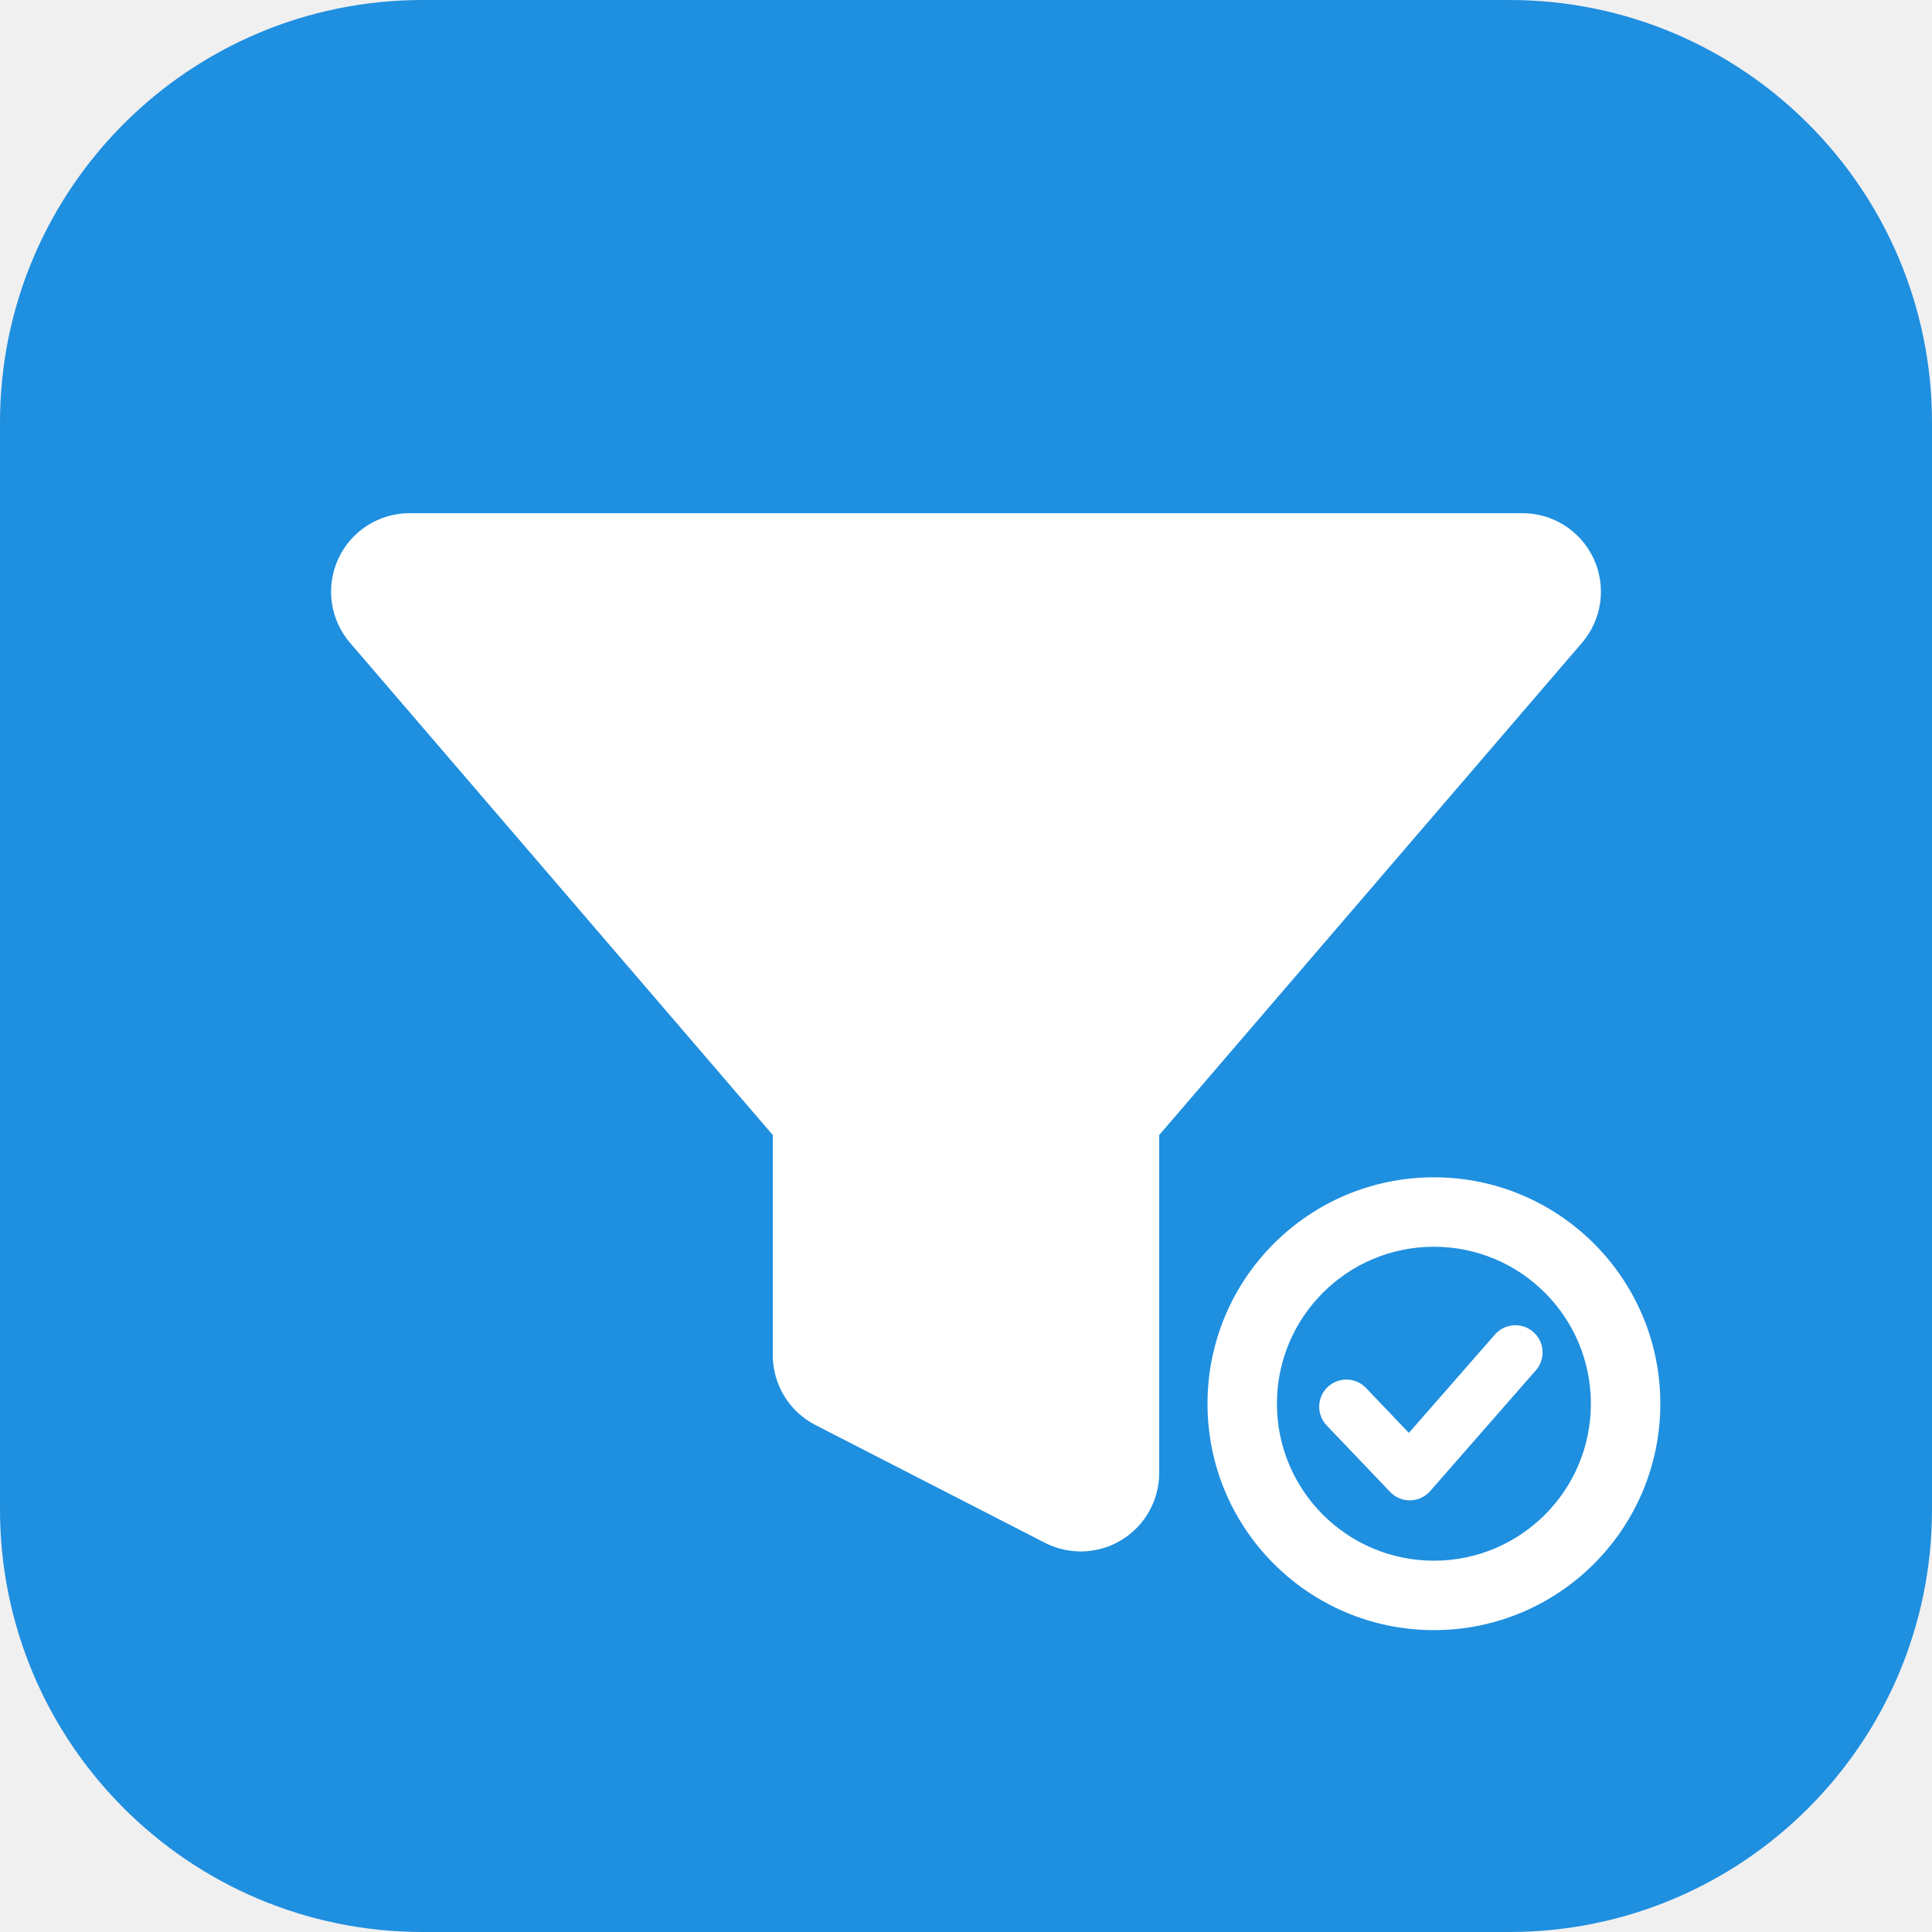
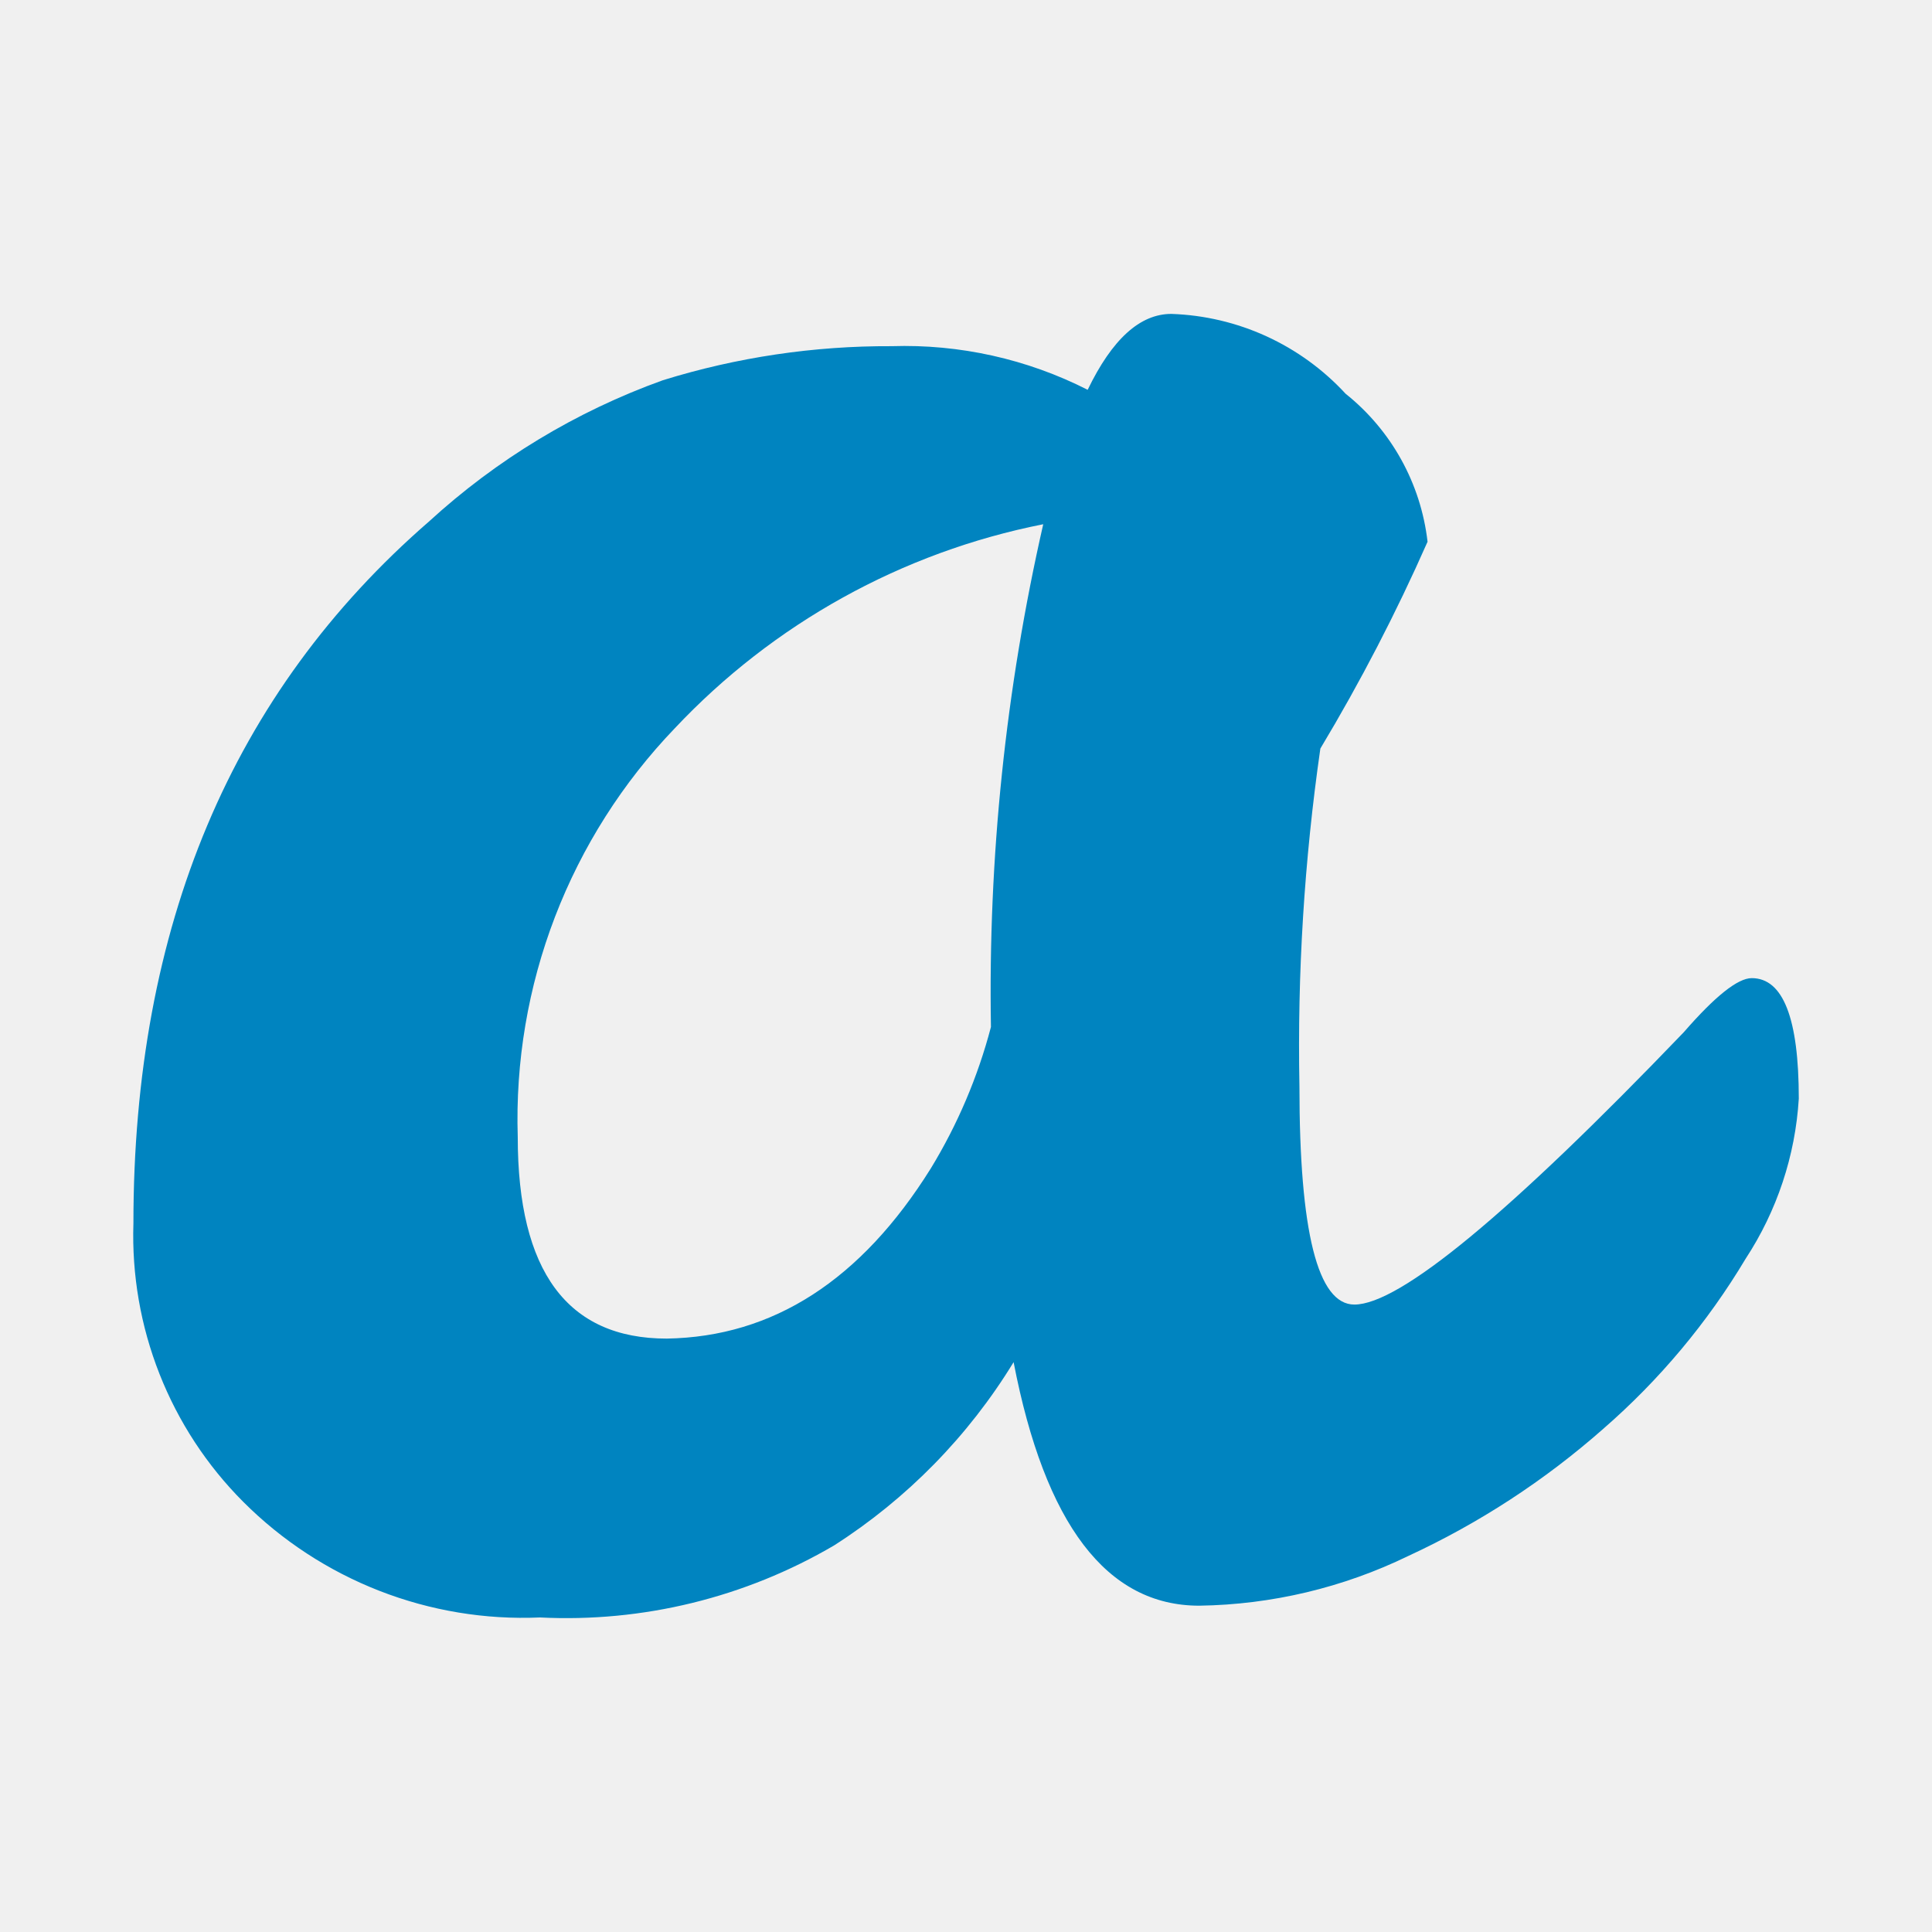
- <svg xmlns="http://www.w3.org/2000/svg" viewBox="0 0 64 64" width="64" height="64" role="img" aria-label="amoCRM">
-   <rect width="64" height="64" rx="14" fill="#1F8FE0" />
-   <path d="M13.6 17h36.8a2.6 2.6 0 0 1 2 4.3L38.4 37.6v11.2a2.6 2.6 0 0 1-3.8 2.3l-7.6-3.9a2.6 2.6 0 0 1-1.4-2.3V37.6L11.6 21.3a2.6 2.6 0 0 1 2-4.3Z" fill="#fff" />
-   <circle cx="47.5" cy="46.5" r="7.5" fill="#fff" />
-   <circle cx="47.5" cy="46.5" r="5.2" fill="#1F8FE0" />
-   <path d="M44.6 46.6l2.1 2.2 3.5-4" fill="none" stroke="#fff" stroke-width="1.8" stroke-linecap="round" stroke-linejoin="round" />
+ <svg xmlns="http://www.w3.org/2000/svg" viewBox="216.13 542.45 143.14 143.14" role="img" aria-label="amoCRM">
+   <path fill="#0084C0" d="M345.914 614.919C348.238 614.919 349.401 617.894 349.401 623.843C349.145 628.073 347.786 632.164 345.462 635.709C342.63 640.444 339.068 644.701 334.906 648.317C330.575 652.137 325.714 655.305 320.475 657.727C315.641 660.077 310.351 661.336 304.979 661.414C298.135 661.414 293.551 655.4 291.227 643.371C287.879 648.85 283.331 653.493 277.926 656.95C271.335 660.813 263.762 662.669 256.135 662.286C252.078 662.462 248.028 661.79 244.244 660.315C240.459 658.839 237.022 656.594 234.15 653.717C231.458 651.021 229.347 647.795 227.948 644.247C226.549 640.699 225.891 636.903 226.015 633.09C226.015 611.103 233.311 593.773 247.903 581.097C252.932 576.49 258.824 572.929 265.239 570.622C270.727 568.919 276.442 568.071 282.188 568.098C287.224 567.936 292.221 569.048 296.715 571.331C298.523 567.583 300.588 565.707 302.913 565.707C305.349 565.788 307.746 566.352 309.962 567.366C312.179 568.383 314.172 569.828 315.826 571.623C319.217 574.33 321.399 578.271 321.896 582.586C319.571 587.854 316.918 592.972 313.954 597.911C312.761 606.198 312.243 614.566 312.404 622.938C312.404 633.714 313.76 639.104 316.472 639.104C319.829 639.104 327.965 632.378 340.878 618.928C343.202 616.255 344.881 614.919 345.914 614.919ZM254.489 626.686C254.489 636.645 258.169 641.625 265.529 641.625C273.406 641.496 279.927 637.293 285.093 629.016C287.079 625.76 288.579 622.229 289.548 618.538C289.335 606.011 290.636 593.505 293.422 581.29C282.965 583.359 273.416 588.651 266.111 596.422C262.257 600.438 259.244 605.184 257.248 610.38C255.252 615.577 254.314 621.123 254.489 626.686Z" />
</svg>
